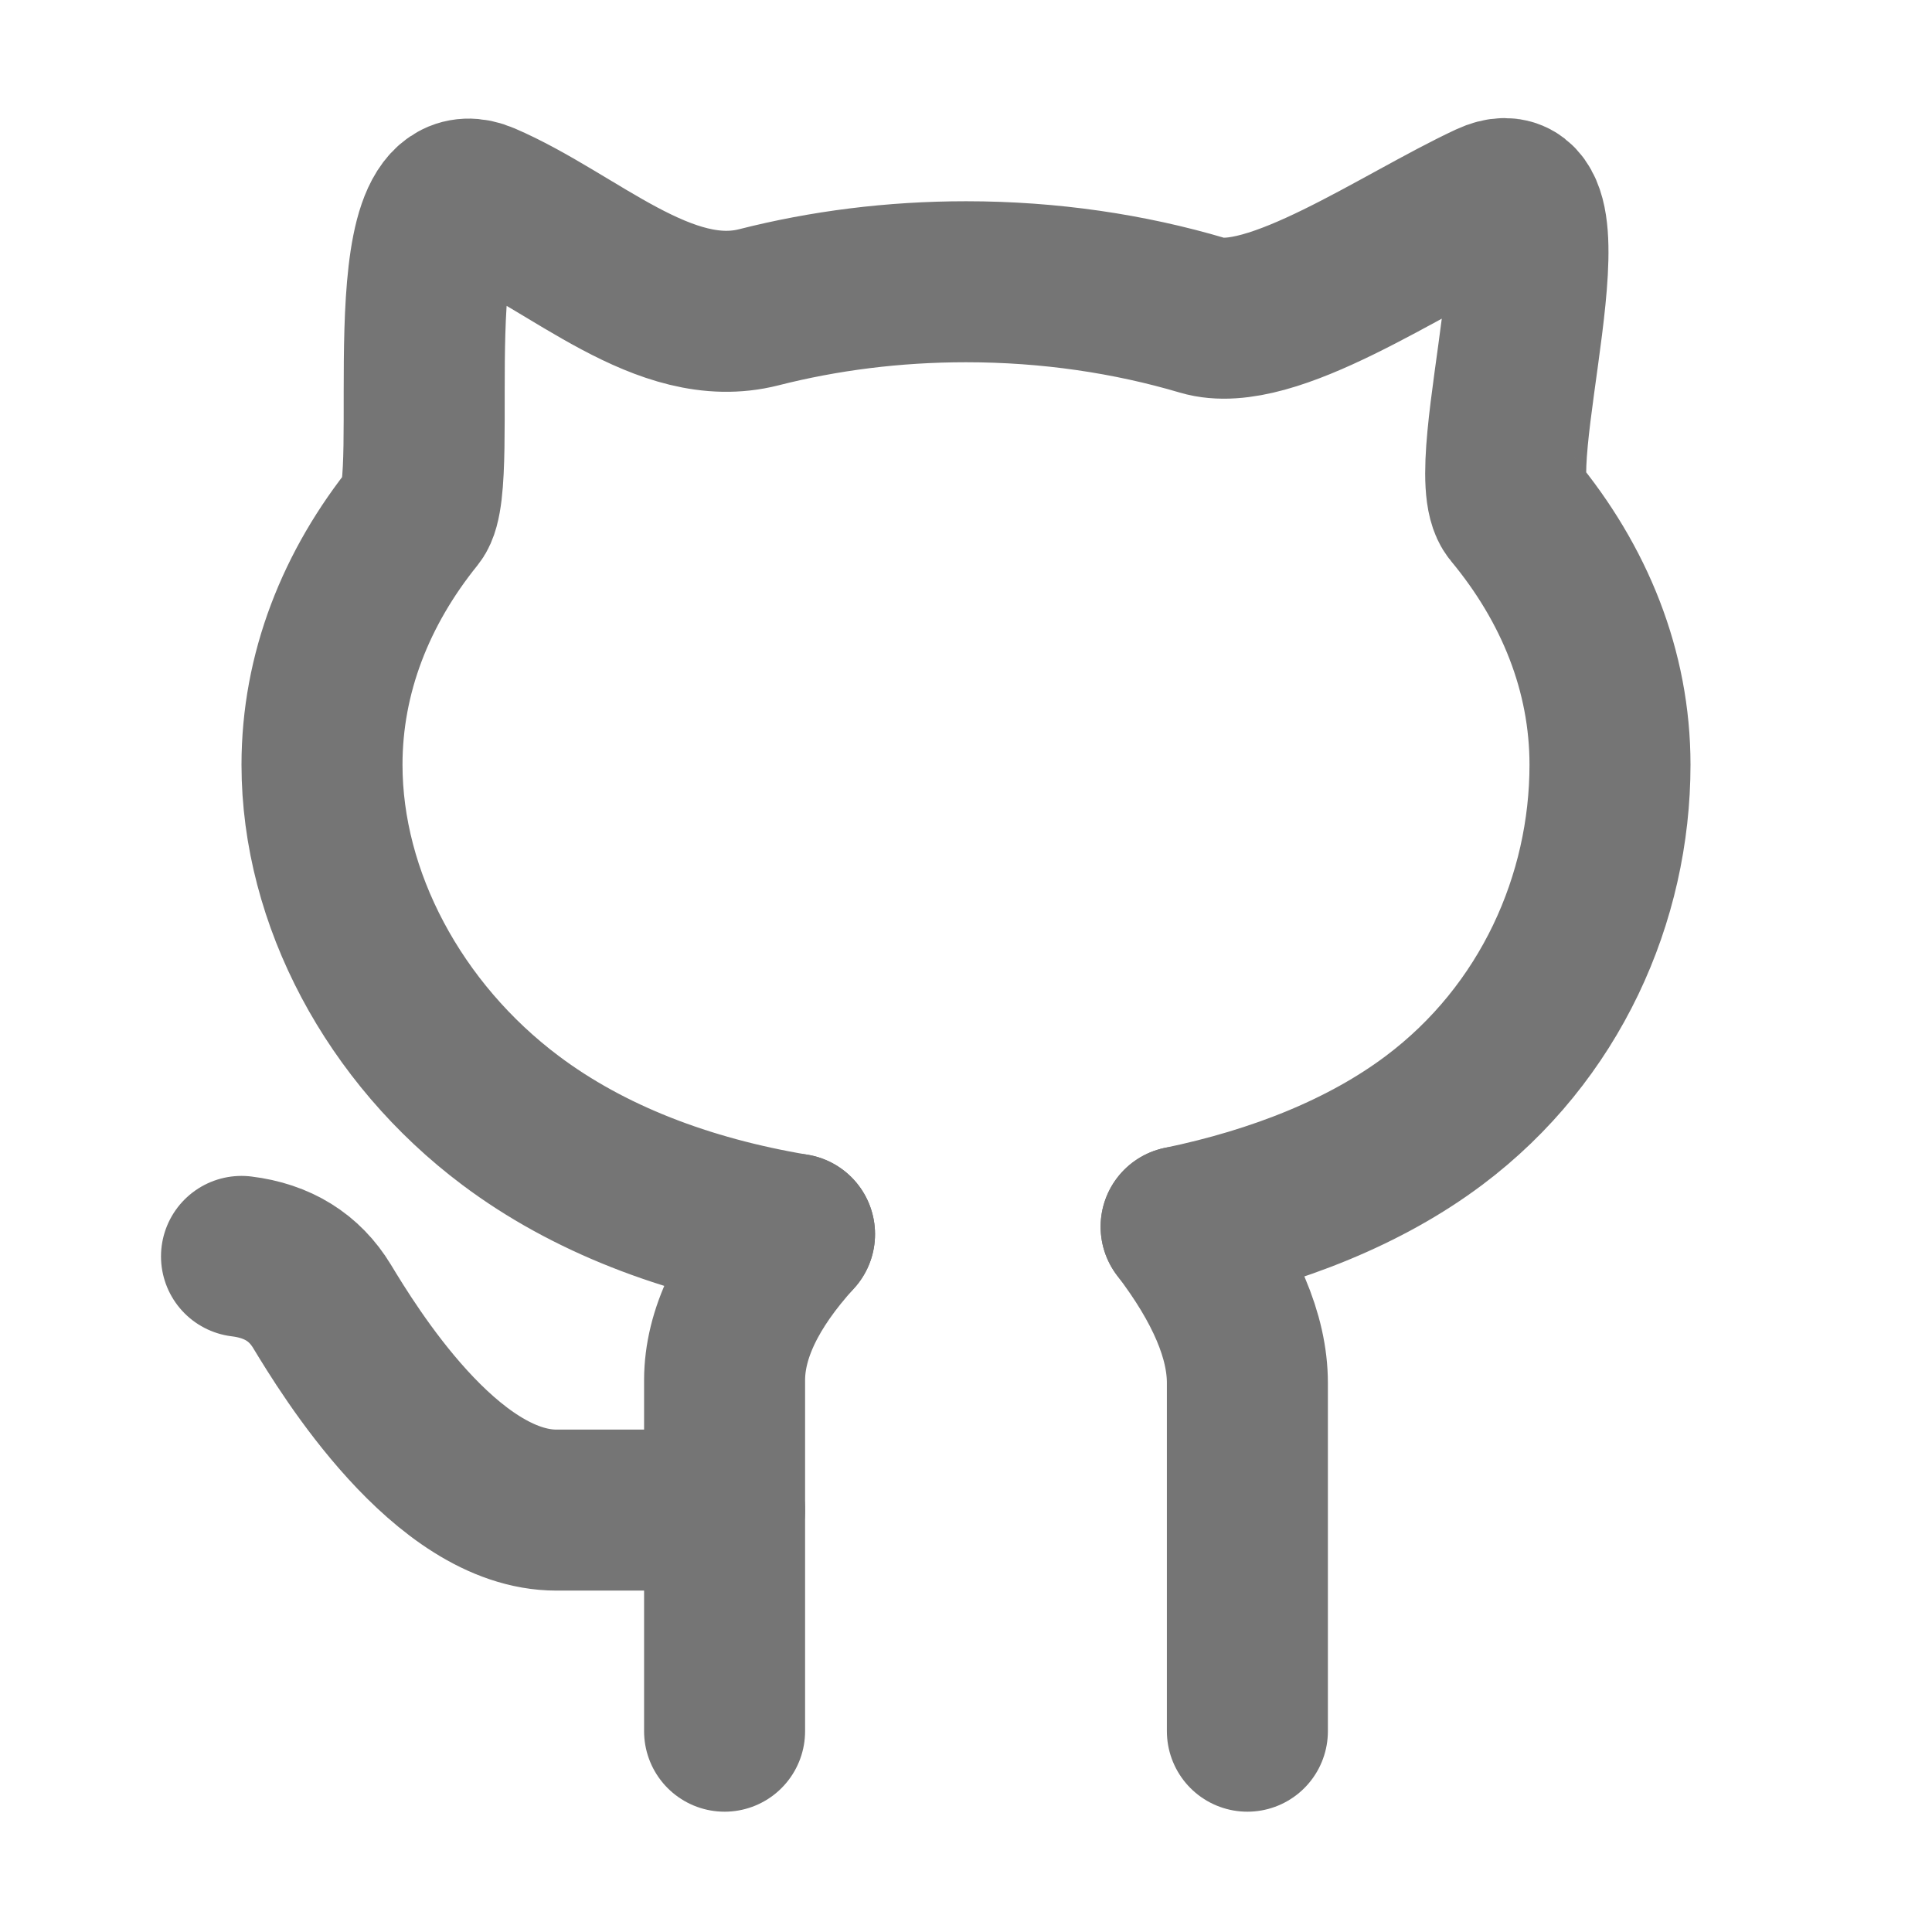
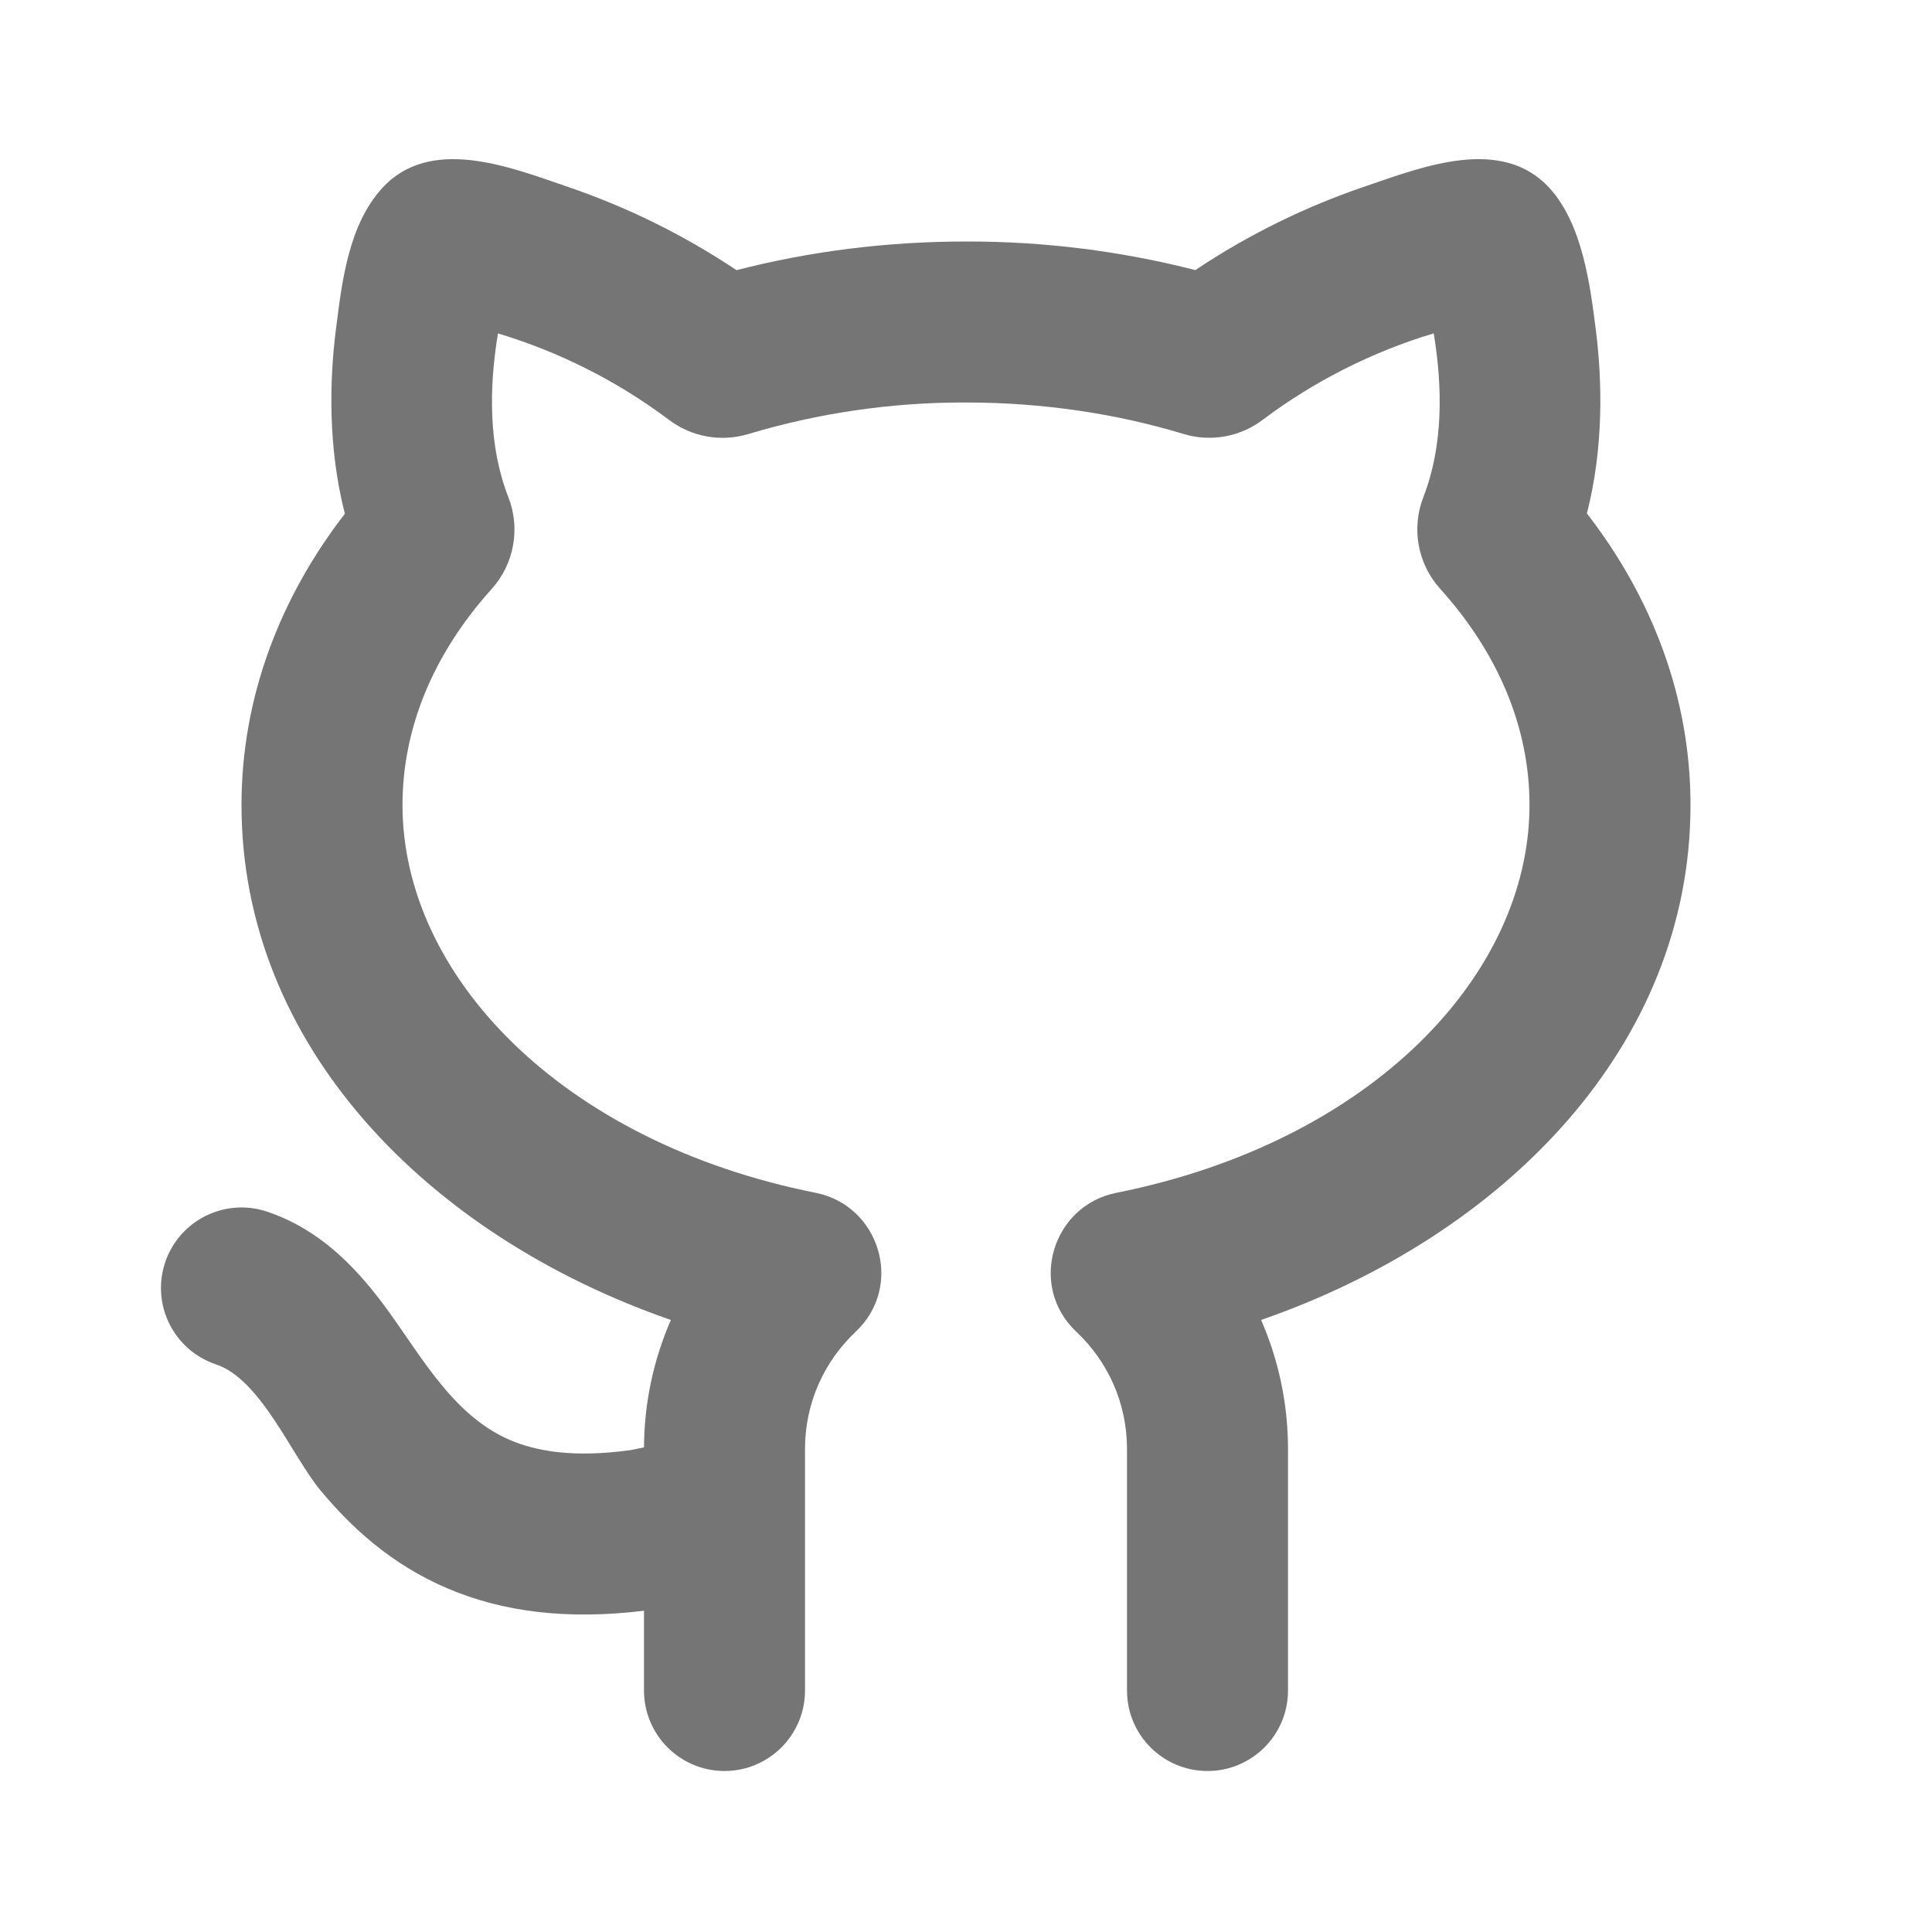
- <svg xmlns="http://www.w3.org/2000/svg" width="30" height="30" viewBox="0 0 48 48" fill="none">
-   <path d="M29.344 30.477C31.748 29.977 33.929 29.111 35.625 27.839C38.52 25.668 40 22.314 40 19C40 16.675 39.119 14.505 37.593 12.667C36.743 11.643 39.23 4 37.02 5.029C34.81 6.058 31.571 8.337 29.873 7.834C28.055 7.296 26.073 7 24 7C22.199 7 20.468 7.223 18.853 7.634C16.505 8.232 14.259 6 12 5.029C9.741 4.058 10.974 11.963 10.303 12.794C8.841 14.605 8 16.729 8 19C8 22.314 9.791 25.668 12.686 27.839C14.615 29.286 17.034 30.208 19.74 30.662" stroke="#757575" stroke-width="4" stroke-linecap="round" />
-   <path d="M19.74 30.662C18.581 31.937 18.002 33.148 18.002 34.294C18.002 35.441 18.002 38.346 18.002 43.011" stroke="#757575" stroke-width="4" stroke-linecap="round" />
-   <path d="M29.345 30.477C30.442 31.917 30.991 33.211 30.991 34.358C30.991 35.504 30.991 38.389 30.991 43.011" stroke="#757575" stroke-width="4" stroke-linecap="round" />
-   <path d="M6 31.215C6.899 31.325 7.566 31.739 8 32.455C8.652 33.53 11.074 37.518 13.825 37.518C15.659 37.518 17.052 37.518 18.002 37.518" stroke="#757575" stroke-width="4" stroke-linecap="round" />
+ <svg xmlns="http://www.w3.org/2000/svg" width="24" height="24" viewBox="0 0 24 24">
+   <g fill="none">
+     <path d="m12.593 23.258l-.011.002l-.071.035l-.02.004l-.014-.004l-.071-.035q-.016-.005-.024.005l-.004.01l-.017.428l.005.02l.01.013l.104.074l.015.004l.012-.004l.104-.074l.012-.016l.004-.017l-.017-.427q-.004-.016-.017-.018m.265-.113l-.013.002l-.185.093l-.01.01l-.003.011l.018.43l.005.012l.008.007l.201.093q.019.005.029-.008l.004-.014l-.034-.614q-.005-.018-.02-.022m-.715.002a.02.02 0 0 0-.027.006l-.006.014l-.034.614q.001.018.017.024l.015-.002l.201-.093l.01-.008l.004-.011l.017-.43l-.003-.012l-.01-.01z" />
+     <path fill="#757575" d="M6.315 6.176c-.25-.638-.24-1.367-.129-2.034a6.8 6.8 0 0 1 2.12 1.07c.28.214.647.283.989.18A9.3 9.3 0 0 1 12 5c.961 0 1.874.14 2.703.391c.342.104.709.034.988-.18a6.8 6.8 0 0 1 2.119-1.07c.111.667.12 1.396-.128 2.033c-.15.384-.075.826.208 1.14C18.614 8.117 19 9.04 19 10c0 2.114-1.97 4.187-5.134 4.818c-.792.158-1.101 1.155-.495 1.726c.389.366.629.882.629 1.456v3a1 1 0 0 0 2 0v-3c0-.57-.12-1.112-.334-1.603C18.683 15.35 21 12.993 21 10c0-1.347-.484-2.585-1.287-3.622c.21-.82.191-1.646.111-2.28c-.071-.568-.17-1.312-.57-1.756c-.595-.659-1.58-.271-2.28-.032a9 9 0 0 0-2.125 1.045A11.4 11.4 0 0 0 12 3c-.994 0-1.953.125-2.851.356a9 9 0 0 0-2.125-1.045c-.7-.24-1.686-.628-2.281.031c-.408.452-.493 1.137-.566 1.719l-.005.038c-.08.635-.098 1.462.112 2.283C3.484 7.418 3 8.654 3 10c0 2.992 2.317 5.35 5.334 6.397A4 4 0 0 0 8 17.98l-.168.034c-.717.099-1.176.01-1.488-.122c-.76-.322-1.152-1.133-1.63-1.753c-.298-.385-.732-.866-1.398-1.088a1 1 0 0 0-.632 1.898c.558.186.944 1.142 1.298 1.566c.373.448.869.916 1.58 1.218c.682.29 1.483.393 2.438.276V21a1 1 0 0 0 2 0v-3c0-.574.24-1.09.629-1.456c.607-.572.297-1.568-.495-1.726C6.969 14.187 5 12.114 5 10c0-.958.385-1.881 1.108-2.684c.283-.314.357-.756.207-1.14" />
+   </g>
</svg>
